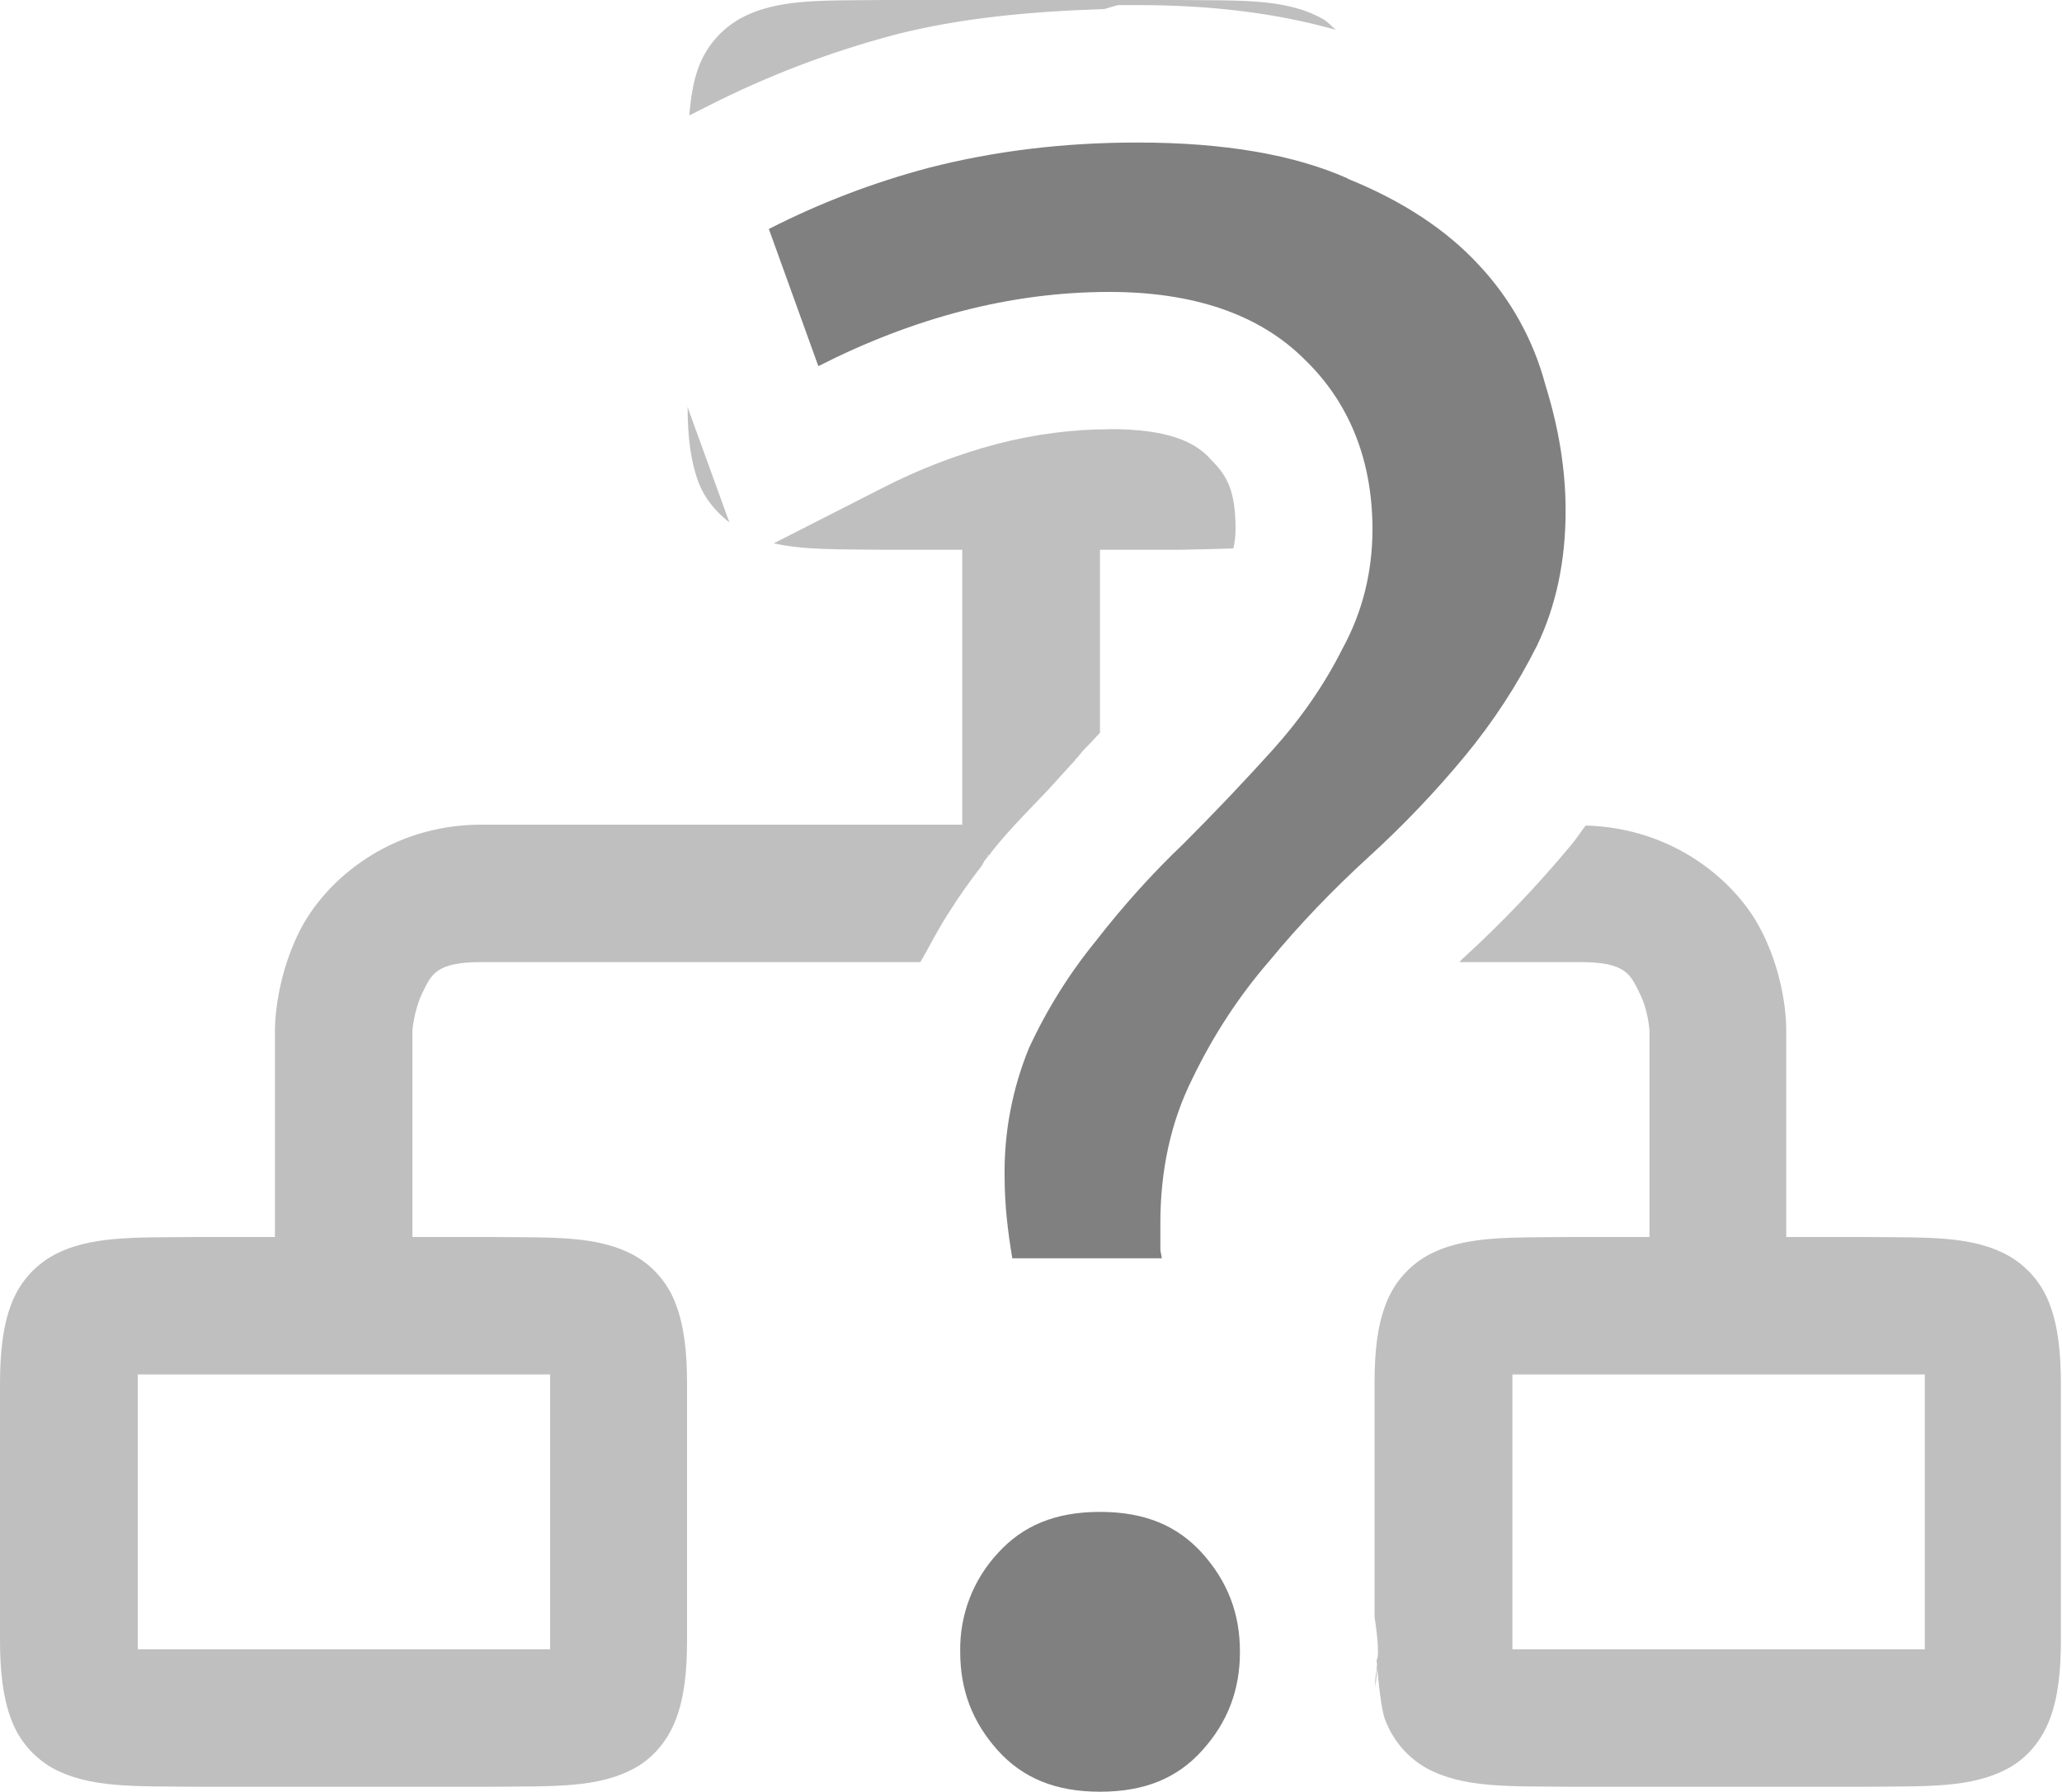
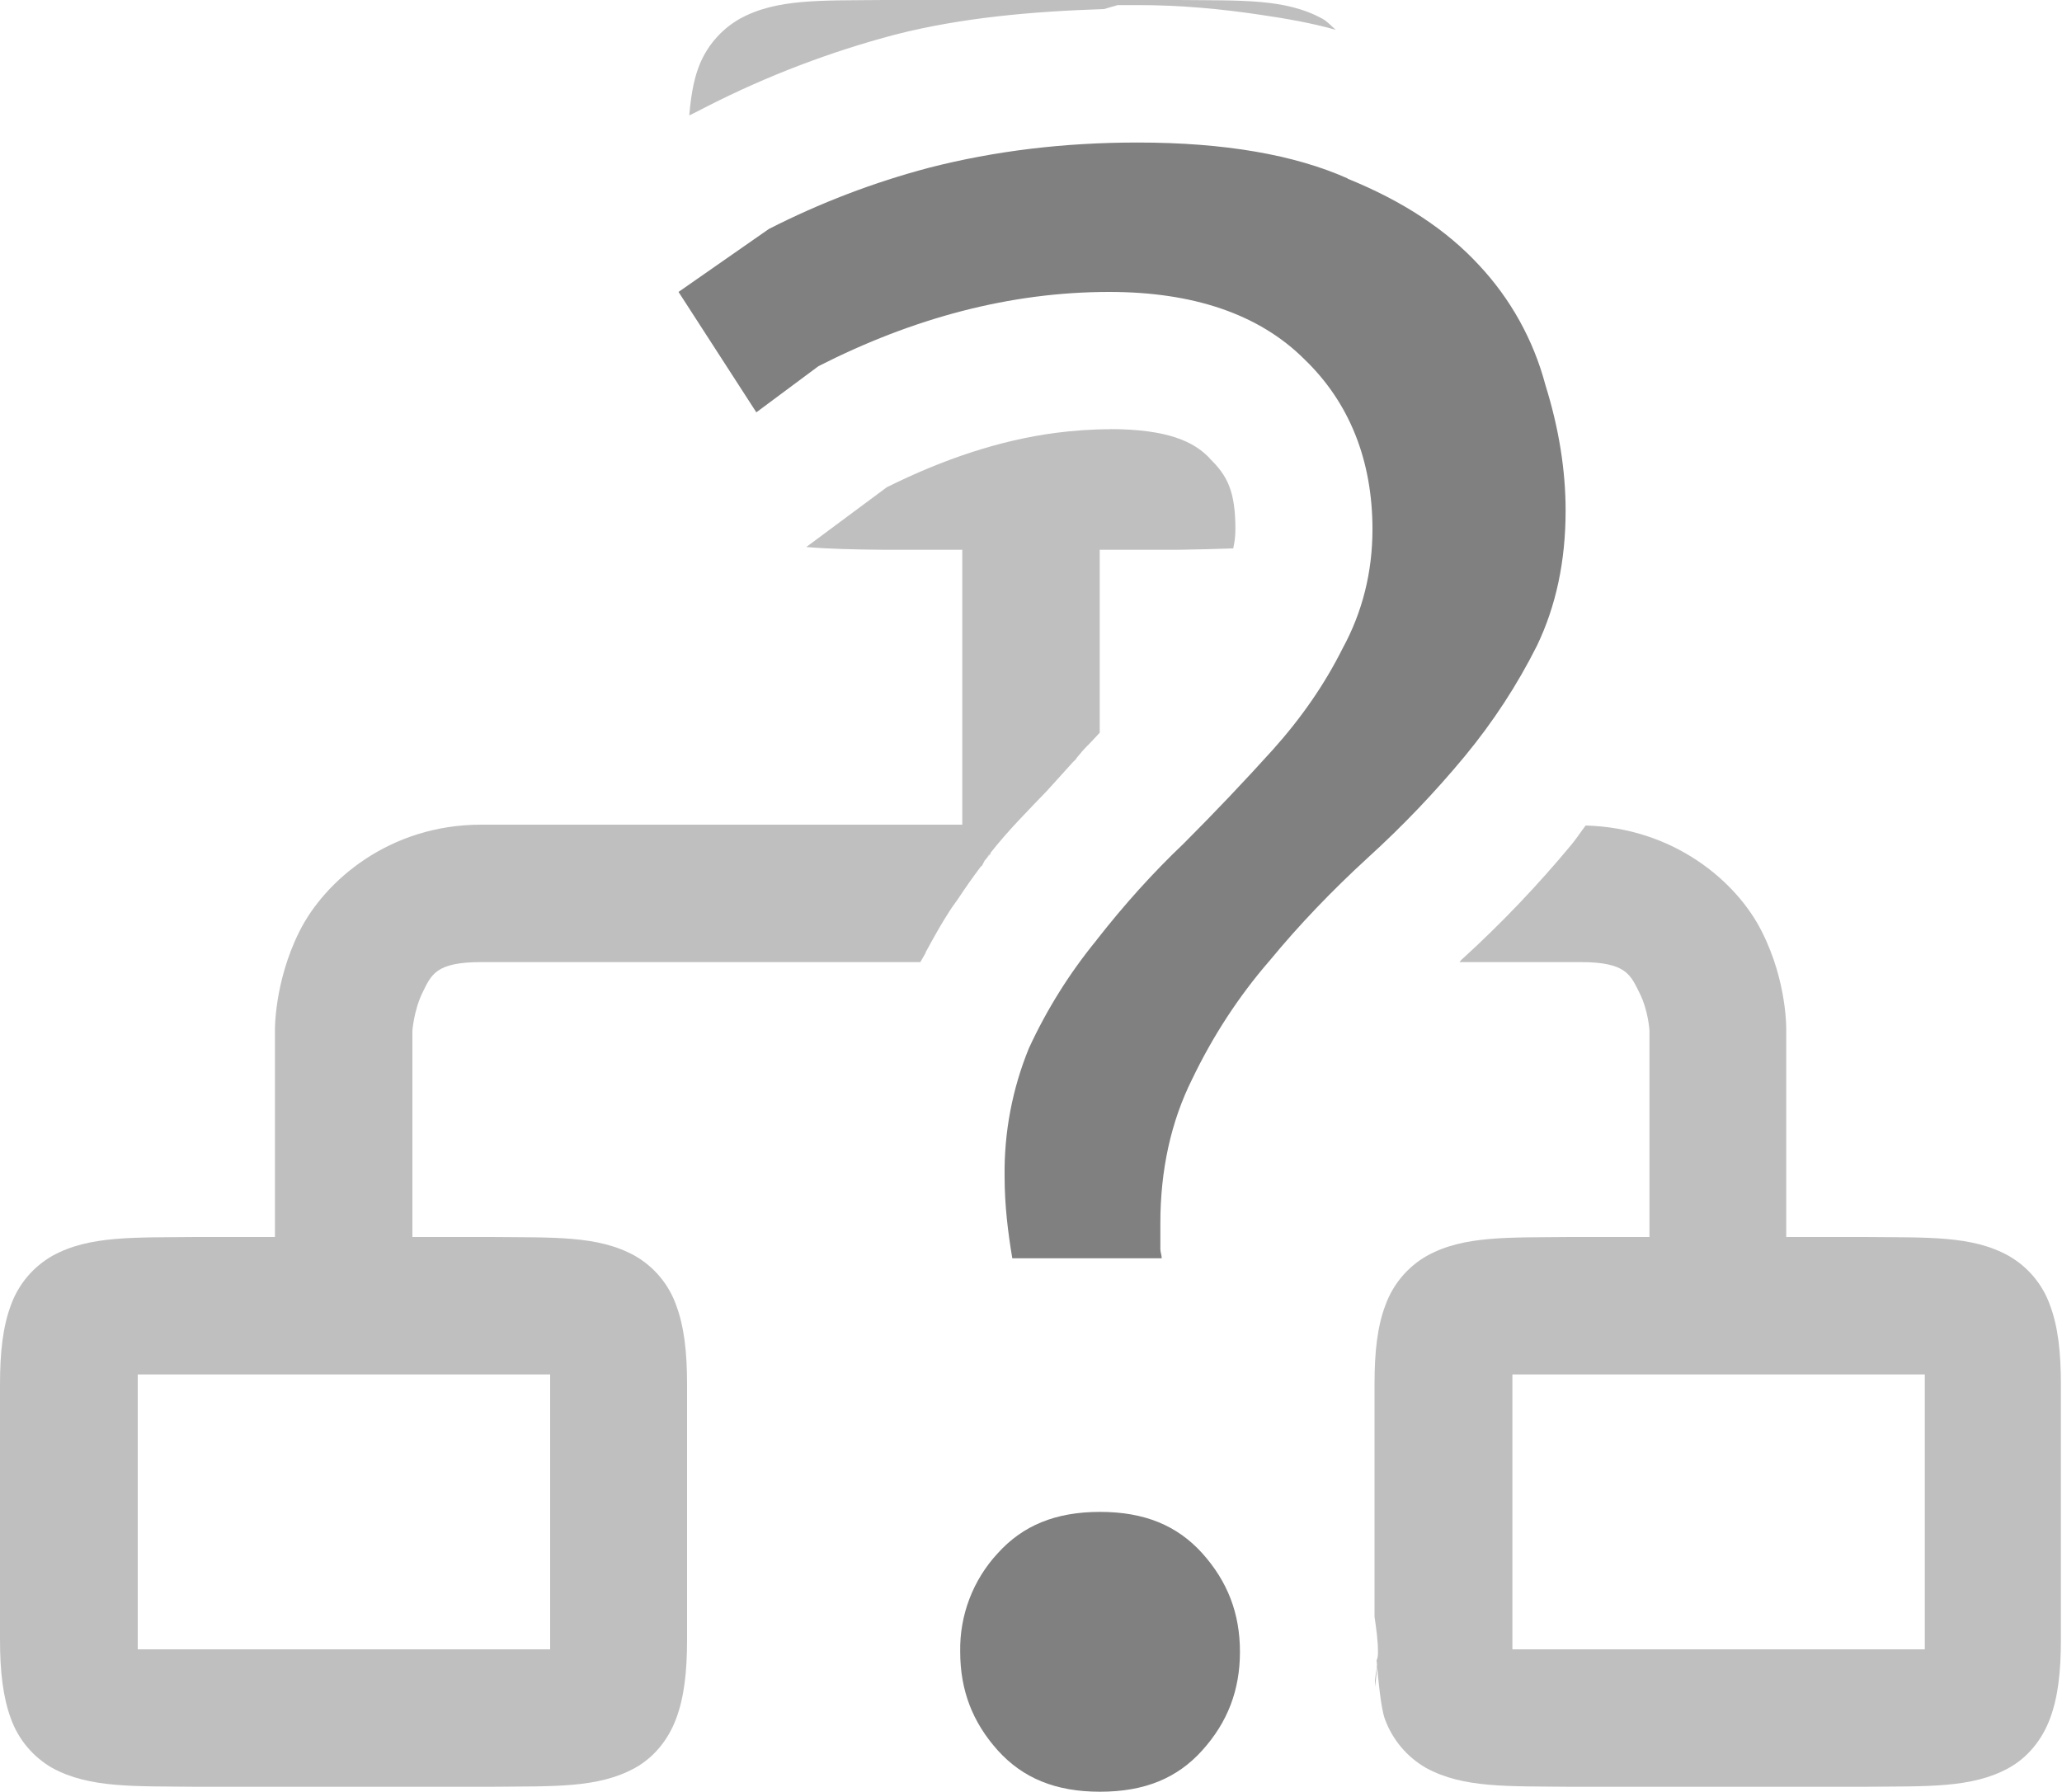
<svg xmlns="http://www.w3.org/2000/svg" height="13.036" width="15">
  <g fill="gray">
-     <path color="#000" d="M6.428 0c-.45.005-.778-.012-1.047.137a.676.676 0 0 0-.301.357c-.037.1-.055.218-.066.346l.133-.067A6.885 6.885 0 0 1 6.512.252c.485-.124.999-.169 1.52-.186l.1-.029h.144c.525 0 1.003.056 1.441.18-.032-.027-.059-.06-.096-.08C9.353-.013 9.024.005 8.575 0zM5.002 2.96c0 .22.023.397.078.546.047.124.13.22.226.295l-.289-.797zm3.072.163c-.273 0-.546.036-.822.107a4.165 4.165 0 0 0-.842.325l-.781.398c.22.05.478.043.799.047H7v2H3.5c-.667 0-1.138.408-1.322.777C1.993 7.147 2 7.5 2 7.5V9h-.572c-.45.005-.778-.012-1.047.137a.676.676 0 0 0-.301.357c-.059.157-.08.343-.08.578v1.858c0 .235.022.42.08.576a.677.677 0 0 0 .3.357c.27.148.598.132 1.048.137h2.144c.45-.005.778.012 1.047-.137.134-.074.24-.2.299-.357.059-.157.08-.341.08-.576v-1.858c0-.235-.021-.421-.08-.578a.673.673 0 0 0-.299-.357c-.269-.15-.597-.132-1.047-.137H3V7.5s.01-.145.072-.275C3.137 7.094 3.166 7 3.5 7h3.195c.012-.023.027-.045.039-.068.056-.102.11-.204.174-.301.072-.115.151-.225.234-.332l.02-.037.01-.012c.01-.009.011-.02.018-.03 0-.003.01-.006.01-.01l-.02.032.026-.031v-.004c.129-.164.272-.307.412-.453l.188-.207.014-.014c0-.007.01-.013.016-.02l.037-.045a.8.8 0 0 1 .037-.039c.033-.032.06-.065.092-.097V4h.572c.151-.002.272-.006.398-.01a.607.607 0 0 0 .016-.139c0-.278-.059-.391-.187-.515 0-.005-.01-.01-.012-.014-.103-.103-.284-.2-.715-.2zm3.461 2.883c-.034.044-.064.091-.1.135a8.24 8.24 0 0 1-.797.836c-.01.007-.013.016-.022.023h.883c.333 0 .362.094.428.225.065.13.072.275.072.275V9h-.573c-.449.005-.778-.012-1.046.137a.676.676 0 0 0-.301.357c-.06.157-.08.343-.08.578v1.69c.012.085.025.171.025.256 0 .02 0 .041-.01.062.013.152.032.35.06.426a.676.676 0 0 0 .3.357c.27.148.598.132 1.047.137h2.145c.45-.005.778.012 1.047-.137.134-.074.24-.2.299-.357.059-.157.08-.341.08-.576v-1.858c0-.235-.021-.421-.08-.578a.673.673 0 0 0-.3-.357c-.268-.15-.597-.132-1.046-.137h-.572V7.5s.01-.353-.178-.723c-.181-.362-.64-.756-1.287-.771zM10.02 12.08v-.023c0 .055-.01.112-.016.168v.048c.01-.064.015-.129.02-.193zM1.002 10h3v2h-3zm10 0h3v2h-3z" font-family="sans-serif" font-weight="400" opacity=".5" overflow="visible" style="line-height:normal;font-variant-ligatures:normal;font-variant-position:normal;font-variant-caps:normal;font-variant-numeric:normal;font-variant-alternates:normal;font-feature-settings:normal;text-indent:0;text-align:start;text-decoration-line:none;text-decoration-style:solid;text-decoration-color:#000;text-transform:none;text-orientation:mixed;shape-padding:0;isolation:auto;mix-blend-mode:normal;marker:none" white-space="normal" />
-     <path d="M8.273 1.037c-.533 0-1.037.061-1.513.183a5.853 5.853 0 0 0-1.167.446l.36.998c.689-.35 1.395-.54 2.117-.54.607 0 1.089.16 1.42.491.328.316.494.737.494 1.236 0 .311-.073.603-.218.868-.129.258-.298.503-.507.736-.205.227-.421.455-.648.682l-.001.001c-.222.211-.432.444-.632.7l-.001.002a3.66 3.66 0 0 0-.492.786 2.378 2.378 0 0 0-.177.935c0 .208.024.403.056.594h1.087c0-.023-.01-.044-.01-.068V8.9c0-.387.077-.74.232-1.05.151-.314.337-.599.558-.855l.002-.002c.217-.264.458-.515.72-.755a7.23 7.23 0 0 0 .701-.734c.209-.253.384-.522.527-.807.138-.288.208-.613.208-.982 0-.292-.048-.597-.147-.914v-.002l-.001-.002a2.04 2.04 0 0 0-.481-.867c-.235-.255-.552-.466-.957-.63v-.002c-.386-.172-.895-.261-1.528-.261zM8.002 11c-.325 0-.562.1-.743.3a1.025 1.025 0 0 0-.274.718c0 .279.089.512.274.718.181.2.418.3.743.3s.562-.099.743-.3c.186-.206.275-.44.275-.718 0-.28-.09-.512-.275-.718-.181-.2-.418-.3-.743-.3z" font-family="Ubuntu" font-size="72.036" font-weight="500" letter-spacing="0" style="line-height:125%;-inkscape-font-specification:'Ubuntu Medium';text-align:center" text-anchor="middle" word-spacing="0" />
+     <path color="#000" d="M6.428 0c-.45.005-.778-.012-1.047.137a.676.676 0 0 0-.301.357c-.037.1-.055.218-.066.346l.07-.035.062-.032A6.885 6.885 0 0 1 6.511.252c.485-.124 1-.169 1.52-.186l.1-.029h.144c.315 0 .608.028.89.07.19.028.376.06.552.11-.032-.027-.06-.06-.096-.08C9.35-.013 9.023.005 8.574 0zm1.646 3.123c-.133 0-.267.01-.4.027-.4.054-.805.187-1.223.395l-.586.435c.167.014.347.018.563.02H7v2H3.5c-.667 0-1.138.408-1.322.777C1.993 7.147 2 7.5 2 7.5V9h-.572c-.45.005-.778-.012-1.047.137a.676.676 0 0 0-.301.357c-.059.157-.08.343-.08.578v1.858c0 .234.022.42.08.576a.677.677 0 0 0 .3.357c.27.148.598.132 1.048.137h2.144c.45-.005.778.012 1.047-.137.134-.074.24-.2.299-.357.059-.157.08-.342.08-.576v-1.858c0-.235-.021-.421-.08-.578a.673.673 0 0 0-.299-.357c-.269-.15-.597-.132-1.047-.137H3V7.5s.01-.145.072-.275C3.137 7.094 3.166 7 3.5 7h3.195c.012-.023.027-.045.039-.068v-.004c.055-.101.11-.201.172-.297.02-.032.043-.061.064-.092a4.74 4.74 0 0 1 .164-.233l.01-.008.019-.037.01-.011c.01-.01.012-.02.02-.03 0-.004.01-.007.01-.01l-.02.028.022-.024v-.008c.128-.163.271-.306.412-.453l.187-.207.014-.014c.01-.007.01-.013.016-.02l.037-.044a.8.8 0 0 1 .037-.04c.033-.032.06-.064.092-.097V4h.573c.151-.002.272-.006.398-.01a.607.607 0 0 0 .016-.139c0-.278-.059-.391-.187-.515 0-.005-.01-.01-.012-.014-.104-.103-.284-.2-.715-.2zm3.461 2.883c-.034.044-.064.091-.1.135a8.24 8.24 0 0 1-.797.836c-.01.007-.013.016-.022.023h.883c.333 0 .362.094.428.225.065.13.072.275.072.275V9h-.573c-.449.005-.778-.012-1.046.137a.676.676 0 0 0-.301.357c-.06.157-.08.343-.08.578v1.69c.012.085.025.171.025.256 0 .02 0 .041-.01.062.013.152.032.35.06.426a.676.676 0 0 0 .3.357c.27.148.598.132 1.047.137h2.145c.45-.005.778.012 1.047-.137.134-.074.24-.2.299-.357.059-.157.08-.341.08-.576v-1.858c0-.235-.021-.421-.08-.578a.673.673 0 0 0-.3-.357c-.268-.15-.597-.132-1.046-.137h-.572V7.5s.01-.353-.178-.723c-.181-.362-.64-.756-1.287-.771zM10.02 12.08v-.016c0 .054-.012.107-.018.16v.05c.01-.065.015-.13.02-.194zM1.002 10h3v2h-3zm10 0h3v2h-3z" font-family="sans-serif" font-weight="400" opacity=".5" overflow="visible" style="line-height:normal;font-variant-ligatures:normal;font-variant-position:normal;font-variant-caps:normal;font-variant-numeric:normal;font-variant-alternates:normal;font-feature-settings:normal;text-indent:0;text-align:start;text-decoration-line:none;text-decoration-style:solid;text-decoration-color:#000;text-transform:none;text-orientation:mixed;shape-padding:0;isolation:auto;mix-blend-mode:normal;marker:none" white-space="normal" />
+     <path d="M8.273 1.037c-.533 0-1.037.061-1.513.183a5.853 5.853 0 0 0-1.167.446l-.657.458.566.876.452-.336c.688-.35 1.394-.54 2.116-.54.607 0 1.089.16 1.42.491.328.316.494.737.494 1.236 0 .311-.073.603-.218.868-.129.258-.298.503-.507.736-.205.227-.421.455-.648.682l-.001.001c-.222.211-.432.444-.632.7l-.001.002a3.66 3.66 0 0 0-.492.786 2.378 2.378 0 0 0-.177.935c0 .208.024.403.056.594h1.087c0-.023-.01-.044-.01-.068V8.9c0-.387.077-.74.232-1.05.151-.314.337-.599.558-.855l.002-.002c.217-.264.458-.515.72-.755a7.23 7.23 0 0 0 .701-.734c.209-.253.384-.522.527-.807.138-.288.208-.613.208-.982 0-.292-.048-.597-.147-.914v-.002l-.001-.002a2.04 2.04 0 0 0-.481-.867c-.235-.255-.552-.466-.957-.63v-.002c-.386-.172-.895-.261-1.528-.261zM8.002 11c-.325 0-.562.1-.743.3a1.025 1.025 0 0 0-.274.718c0 .279.089.512.274.718.181.2.418.3.743.3s.562-.099.743-.3c.186-.206.275-.44.275-.718 0-.28-.09-.512-.275-.718-.181-.2-.418-.3-.743-.3z" font-family="Ubuntu" font-size="72.036" font-weight="500" letter-spacing="0" style="line-height:125%;-inkscape-font-specification:'Ubuntu Medium';text-align:center" text-anchor="middle" word-spacing="0" />
  </g>
</svg>
